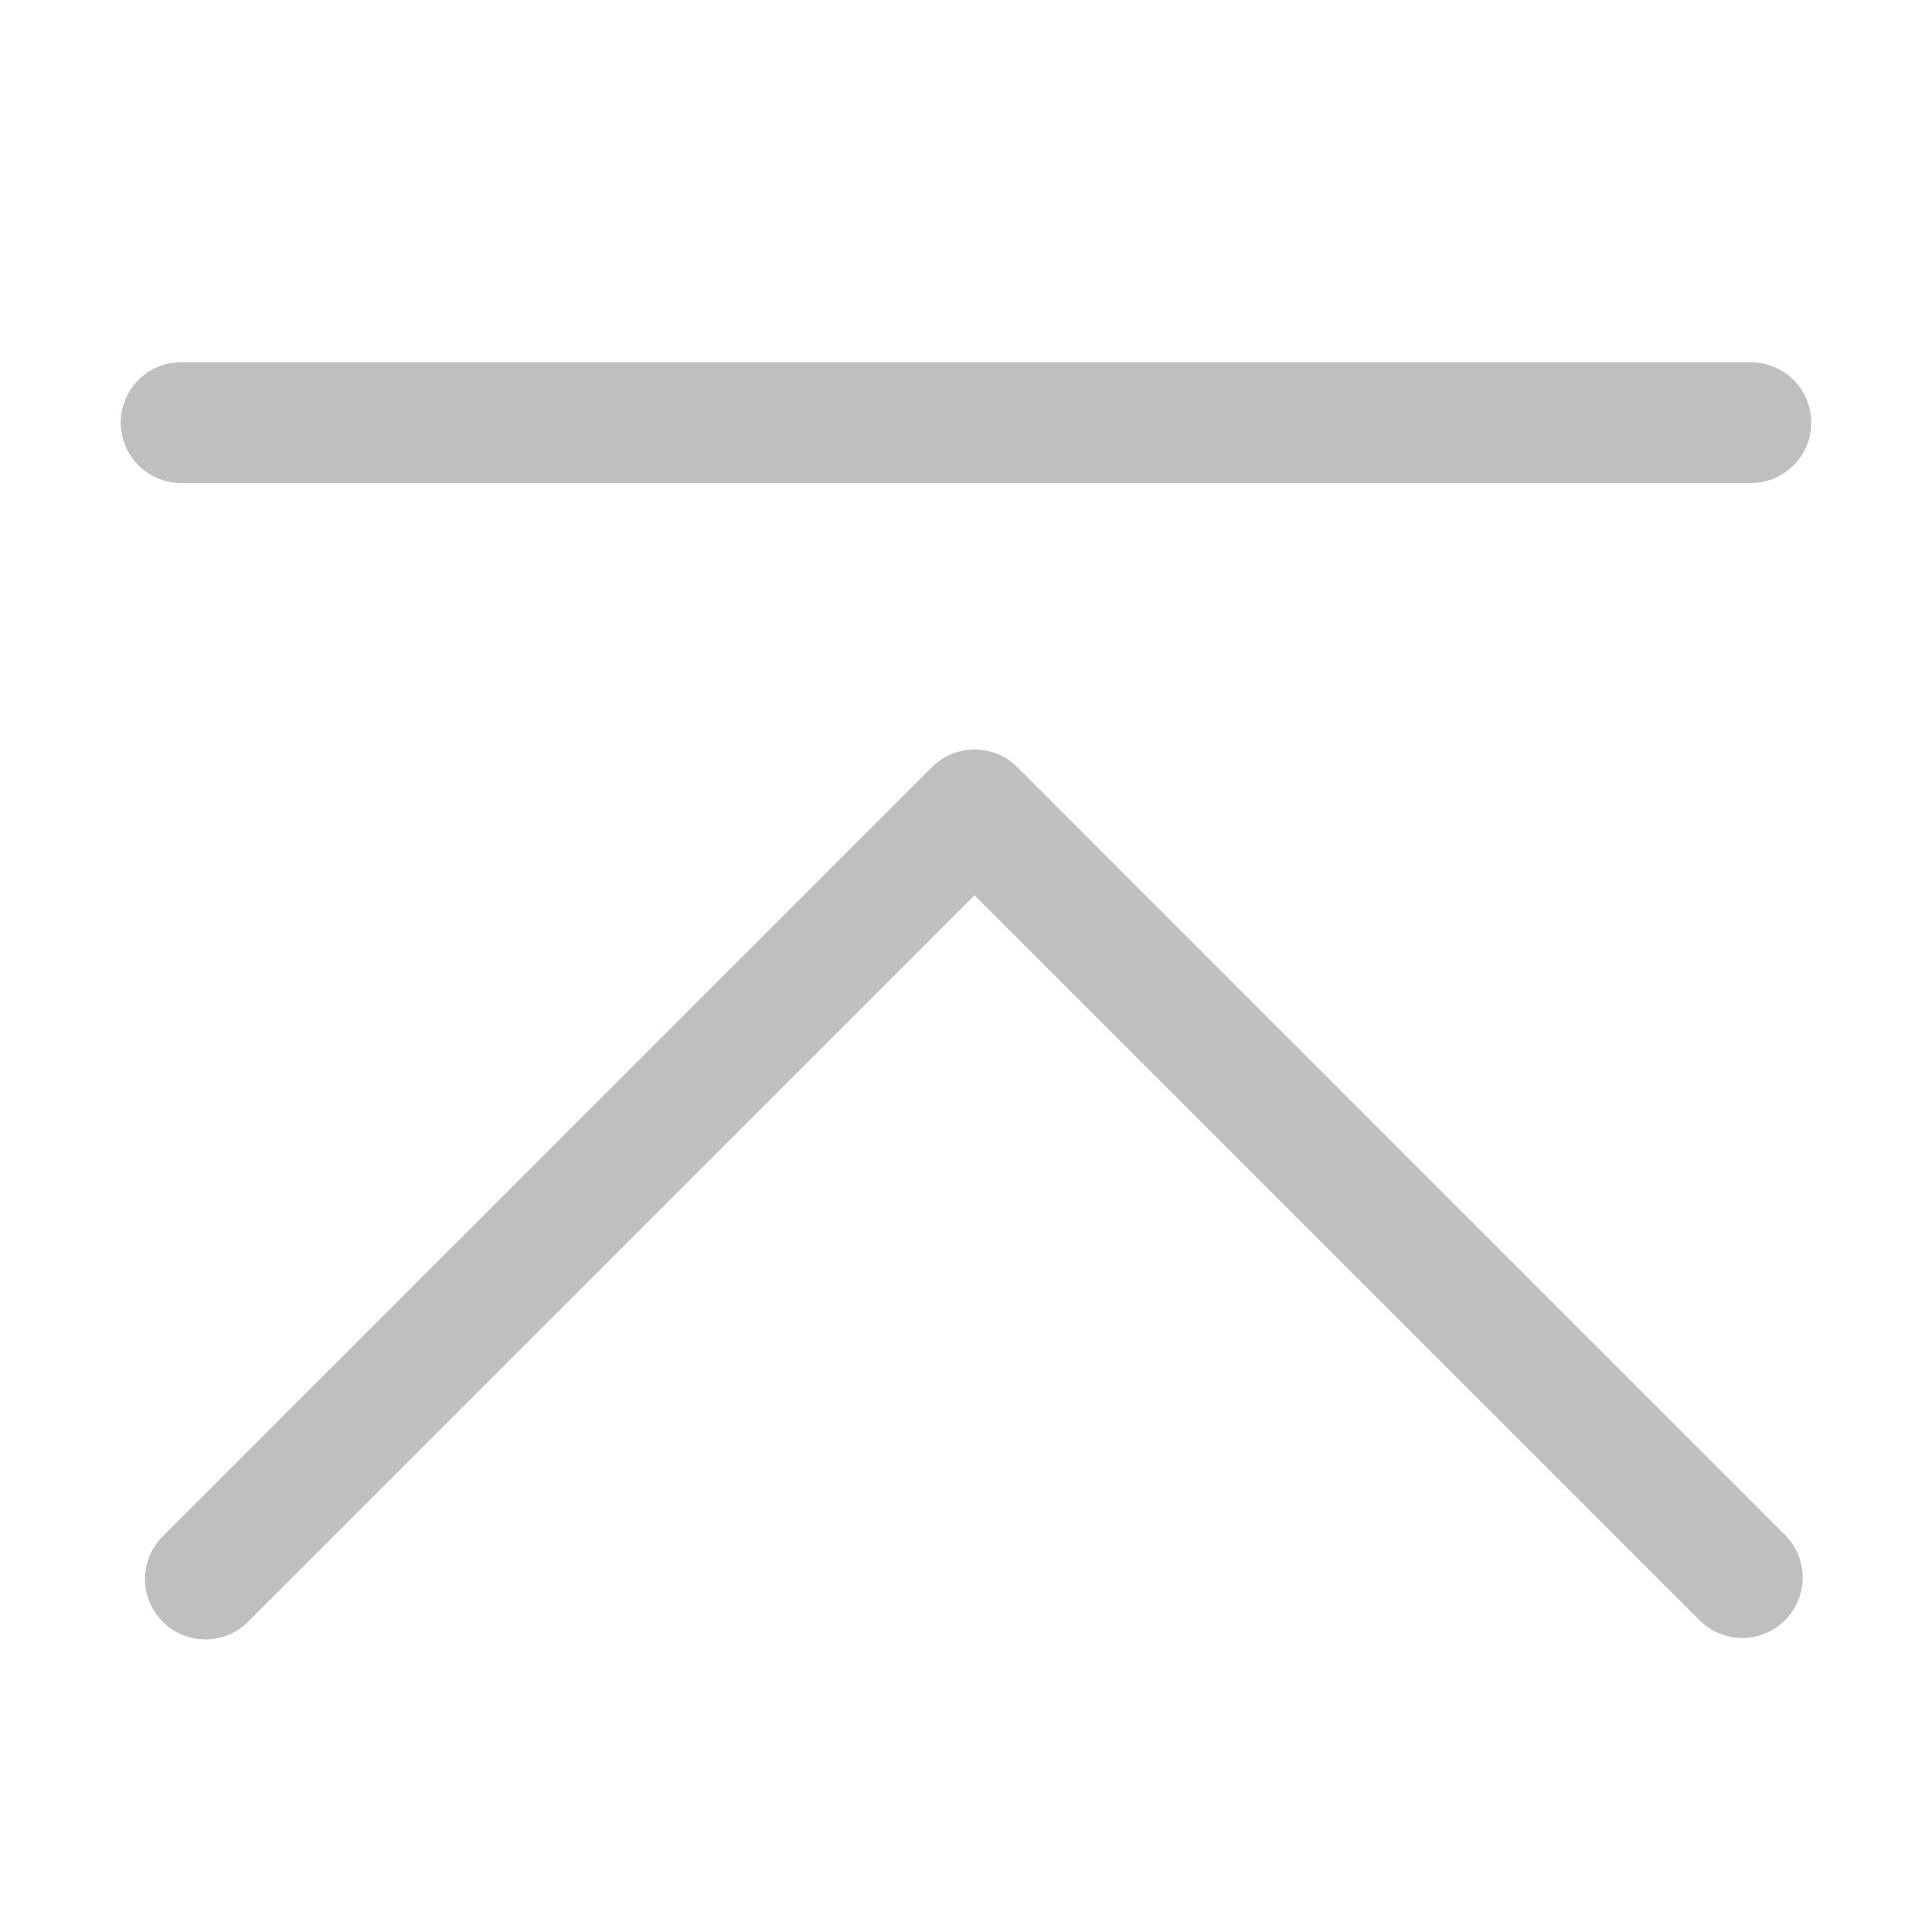
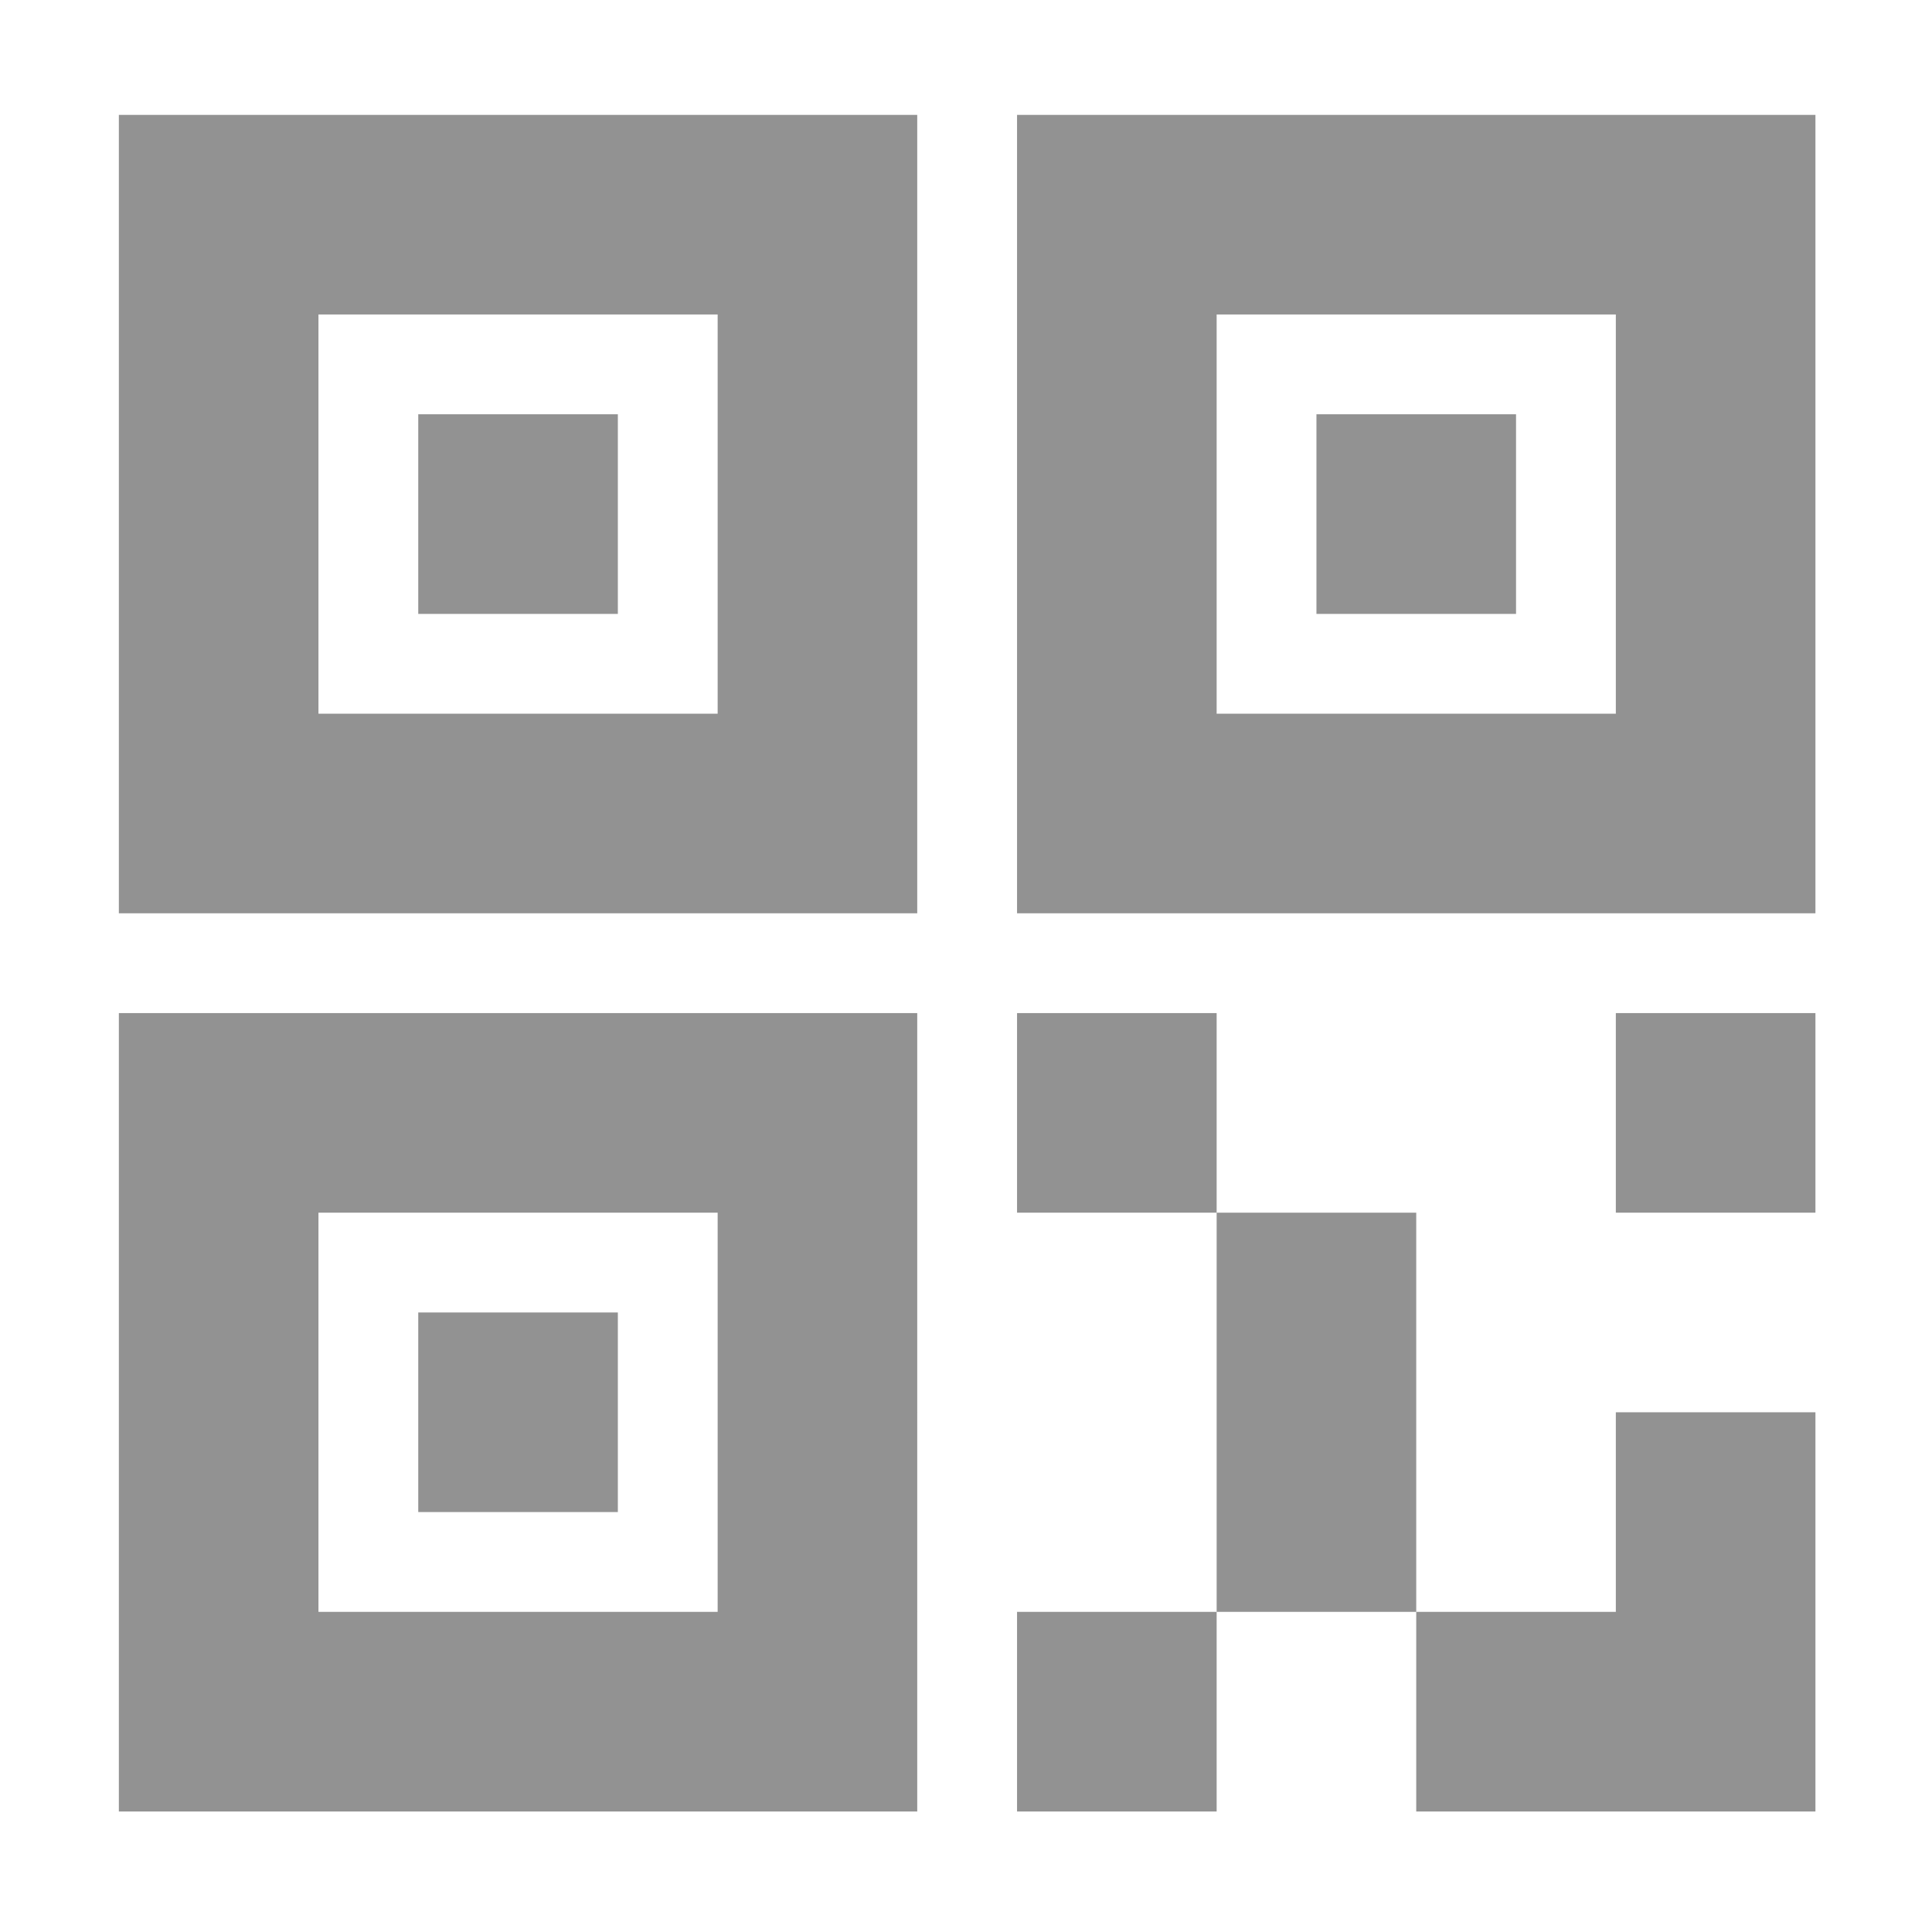
- <svg xmlns="http://www.w3.org/2000/svg" t="1574149448231" class="icon" viewBox="0 0 1024 1024" version="1.1" p-id="1877" width="200" height="200">
-   <path d="M516.544 397.248a31.904 31.904 0 0 0-22.624 9.376L86.624 813.92a32 32 0 1 0 45.248 45.248l384.672-384.64 384.672 384.64a32 32 0 0 0 45.248-45.248L539.2 406.624a31.904 31.904 0 0 0-22.624-9.376zM96 192h832a32 32 0 0 1 0 64H96a32 32 0 1 1 0-64z" fill="#bfbfbf" p-id="1878" />
+ <svg xmlns="http://www.w3.org/2000/svg" t="1571037408226" class="icon" viewBox="0 0 1024 1024" version="1.1" p-id="7321" width="200" height="200">
+   <path d="M62.997 484.062l423.163 0L486.159 60.9 62.997 60.9 62.997 484.062zM168.788 166.69l211.581 0 0 211.581L168.788 378.271 168.788 166.69zM539.055 60.9l0 423.163 423.163 0L962.218 60.9 539.055 60.9zM856.426 378.271 644.846 378.271 644.846 166.69l211.581 0L856.426 378.271zM221.683 325.377l105.79 0L327.473 219.585 221.683 219.585 221.683 325.377zM62.997 960.12l423.163 0L486.159 536.957 62.997 536.957 62.997 960.12zM168.788 642.748l211.581 0 0 211.581L168.788 854.329 168.788 642.748zM803.532 219.585 697.74 219.585l0 105.79 105.79 0L803.531 219.585zM539.055 960.12l105.79 0L644.846 854.33 539.055 854.33 539.055 960.12zM644.846 642.748l0 211.581 105.79 0L750.636 642.748 644.846 642.748zM856.426 854.33 750.636 854.33 750.636 960.12l211.581 0L962.217 748.538 856.426 748.538 856.426 854.33zM856.426 642.748l105.79 0L962.217 536.957 856.426 536.957 856.426 642.748zM539.055 536.957l0 105.79 105.79 0L644.846 536.957 539.055 536.957zM221.683 801.434l105.79 0L327.473 695.644 221.683 695.644 221.683 801.434z" fill="#929292" p-id="7322" />
</svg>
